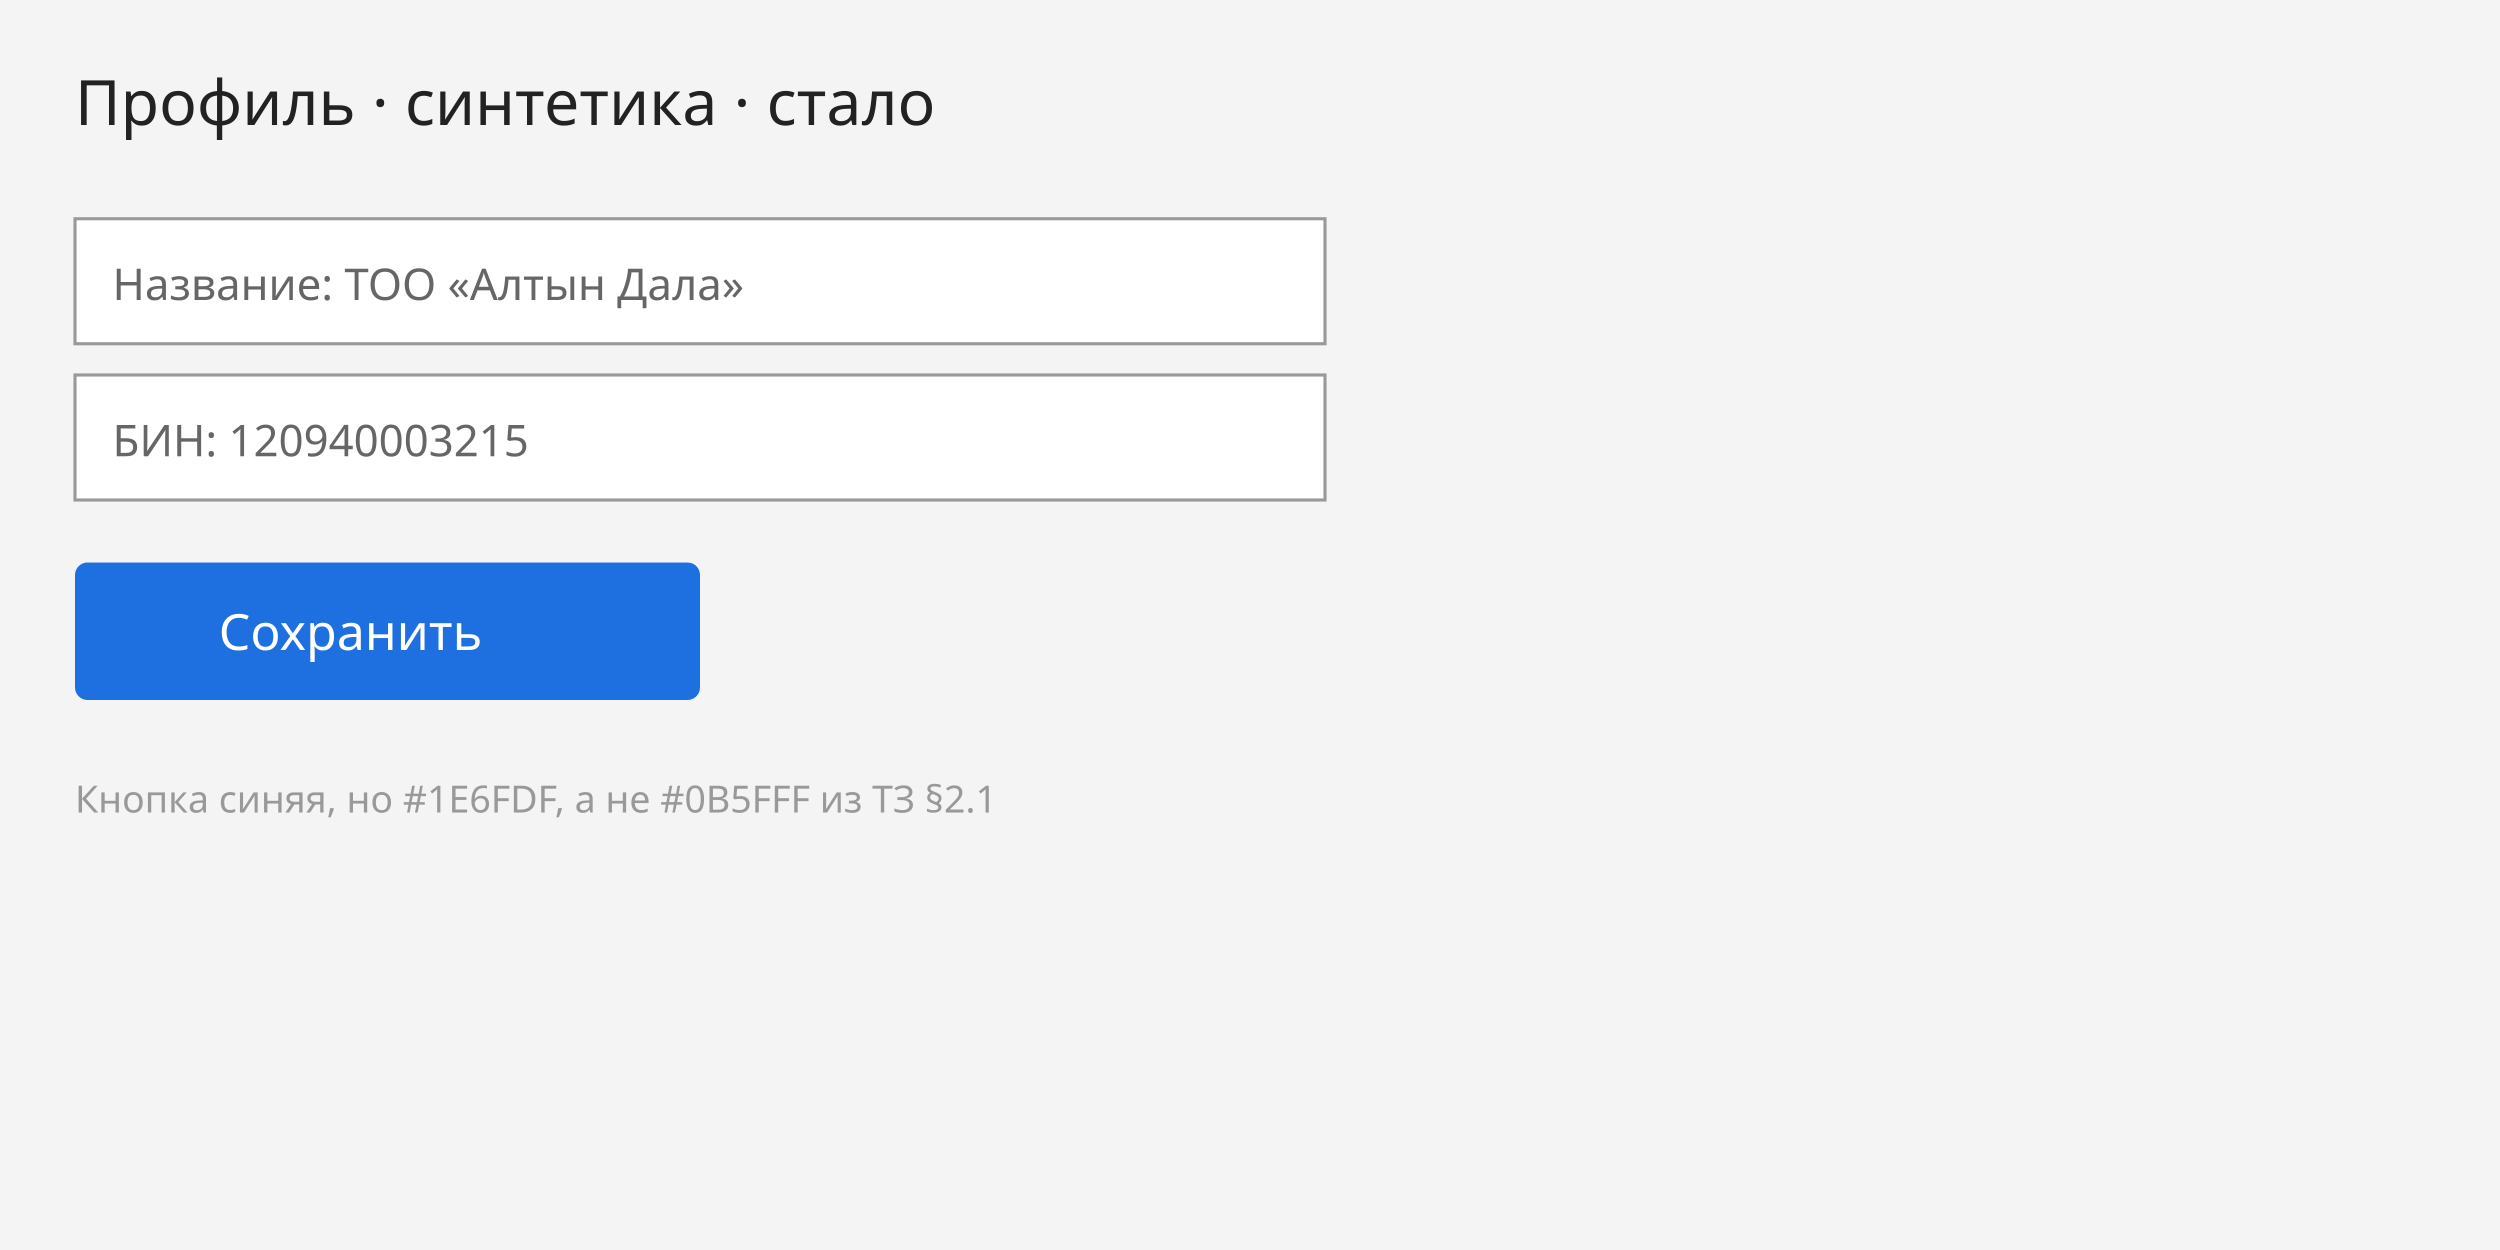
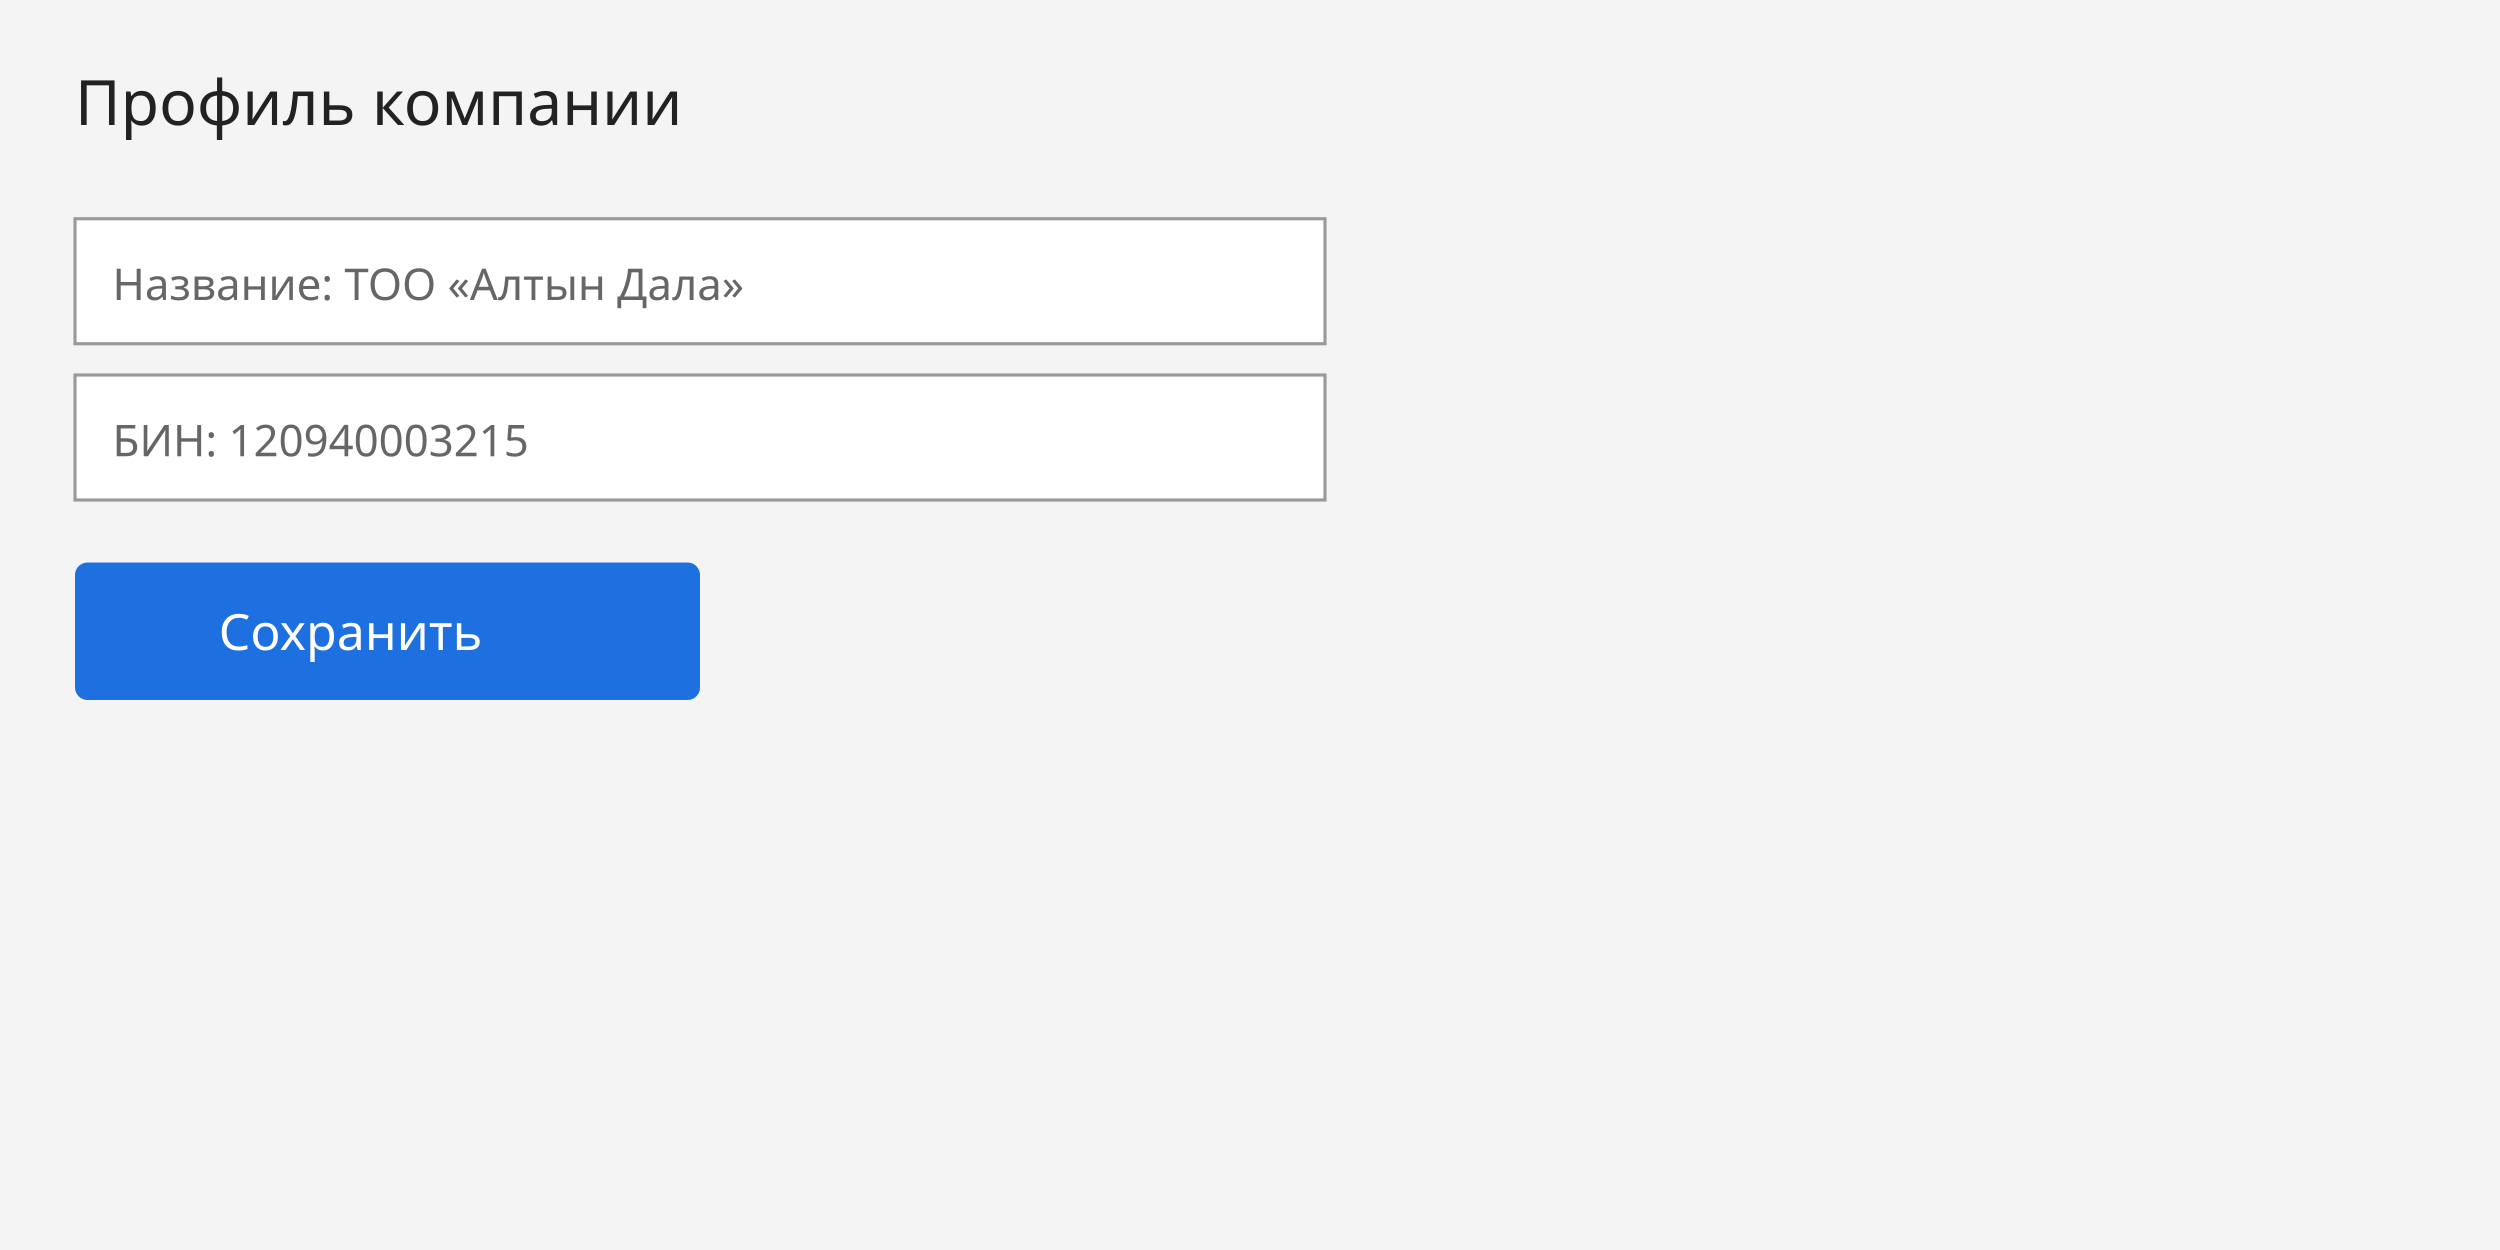
<svg xmlns="http://www.w3.org/2000/svg" width="800" height="400" viewBox="0 0 800 400">
  <rect width="800" height="400" fill="#f4f4f4" />
-   <text x="24" y="40" font-family="sans-serif" font-size="20" fill="#222">Профиль · синтетика · стало</text>
+   <text x="24" y="40" font-family="sans-serif" font-size="20" fill="#222">Профиль компании</text>
  <rect x="24" y="70" width="400" height="40" fill="#fff" stroke="#999" />
  <text x="36" y="96" font-family="sans-serif" font-size="14" fill="#666">Название: ТОО «Алтын Дала»</text>
  <rect x="24" y="120" width="400" height="40" fill="#fff" stroke="#999" />
  <text x="36" y="146" font-family="sans-serif" font-size="14" fill="#666">БИН: 120940003215</text>
  <rect x="24" y="180" width="200" height="44" rx="4" fill="#1E6FDF" />
  <text x="70" y="208" font-family="sans-serif" font-size="16" fill="#fff">Сохранить</text>
-   <text x="24" y="260" font-family="sans-serif" font-size="12" fill="#999">Кнопка синяя, но #1E6FDF, а не #0B5FFF из ТЗ §2.1</text>
</svg>
